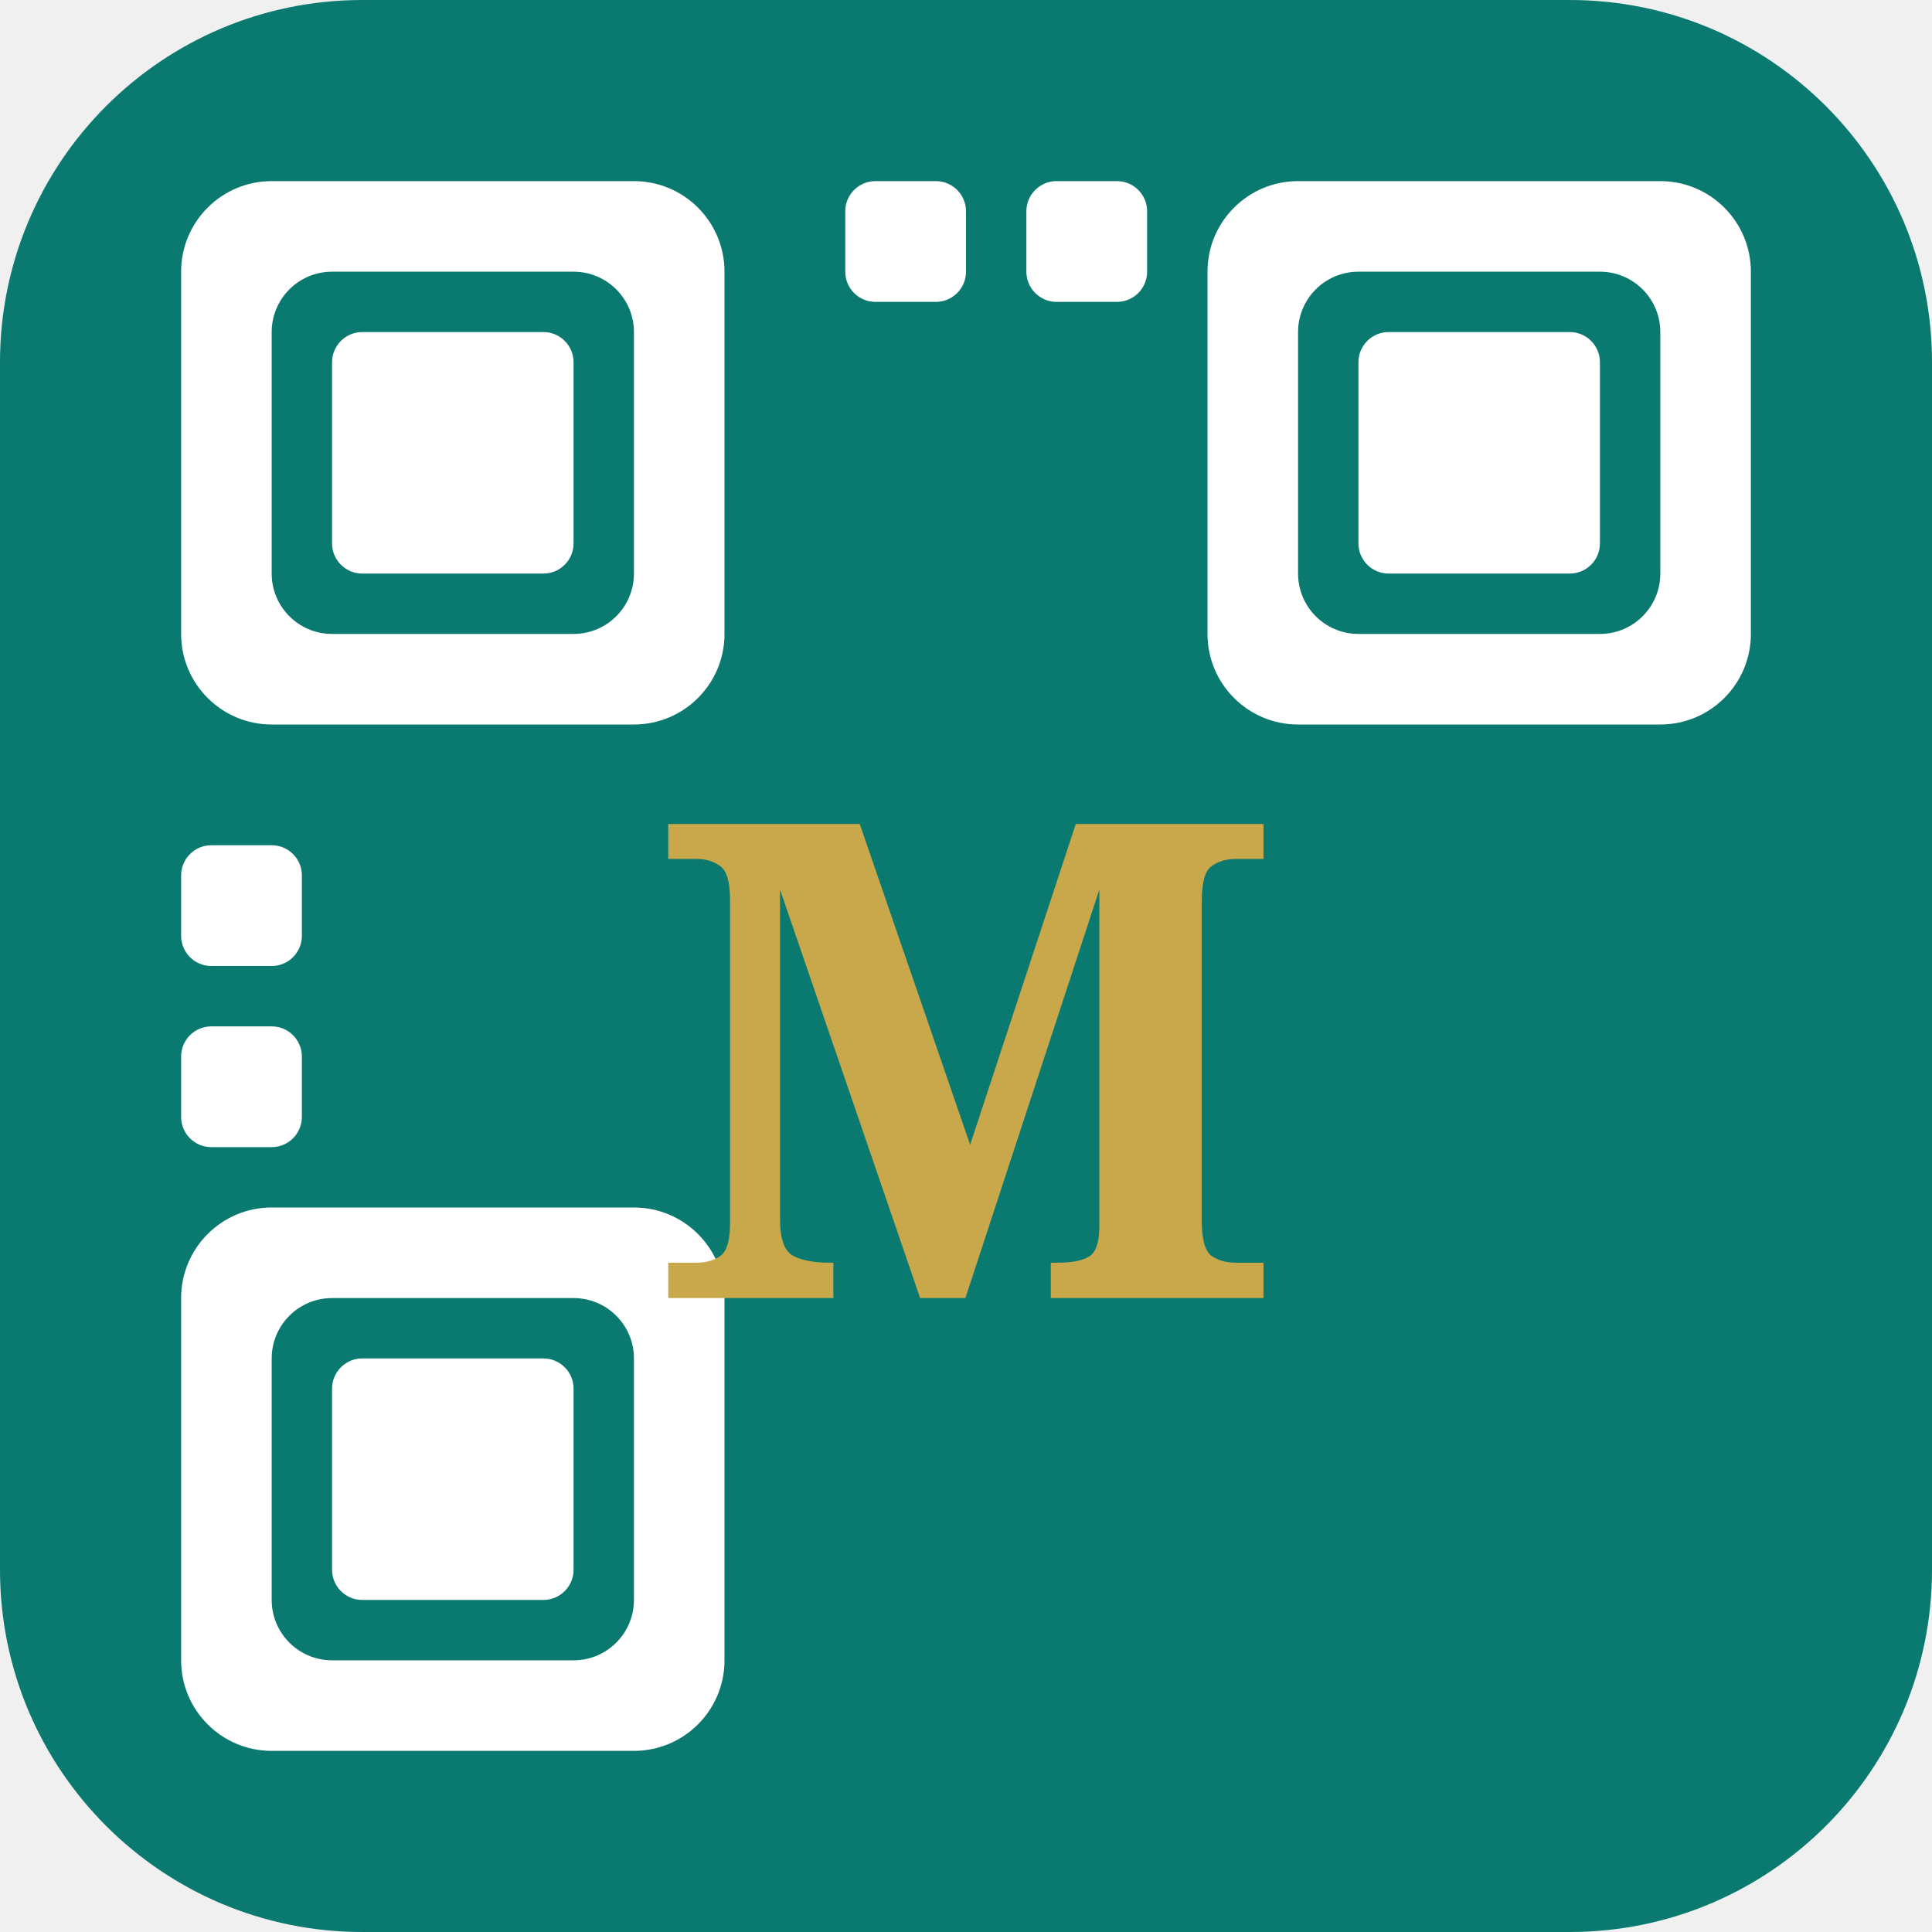
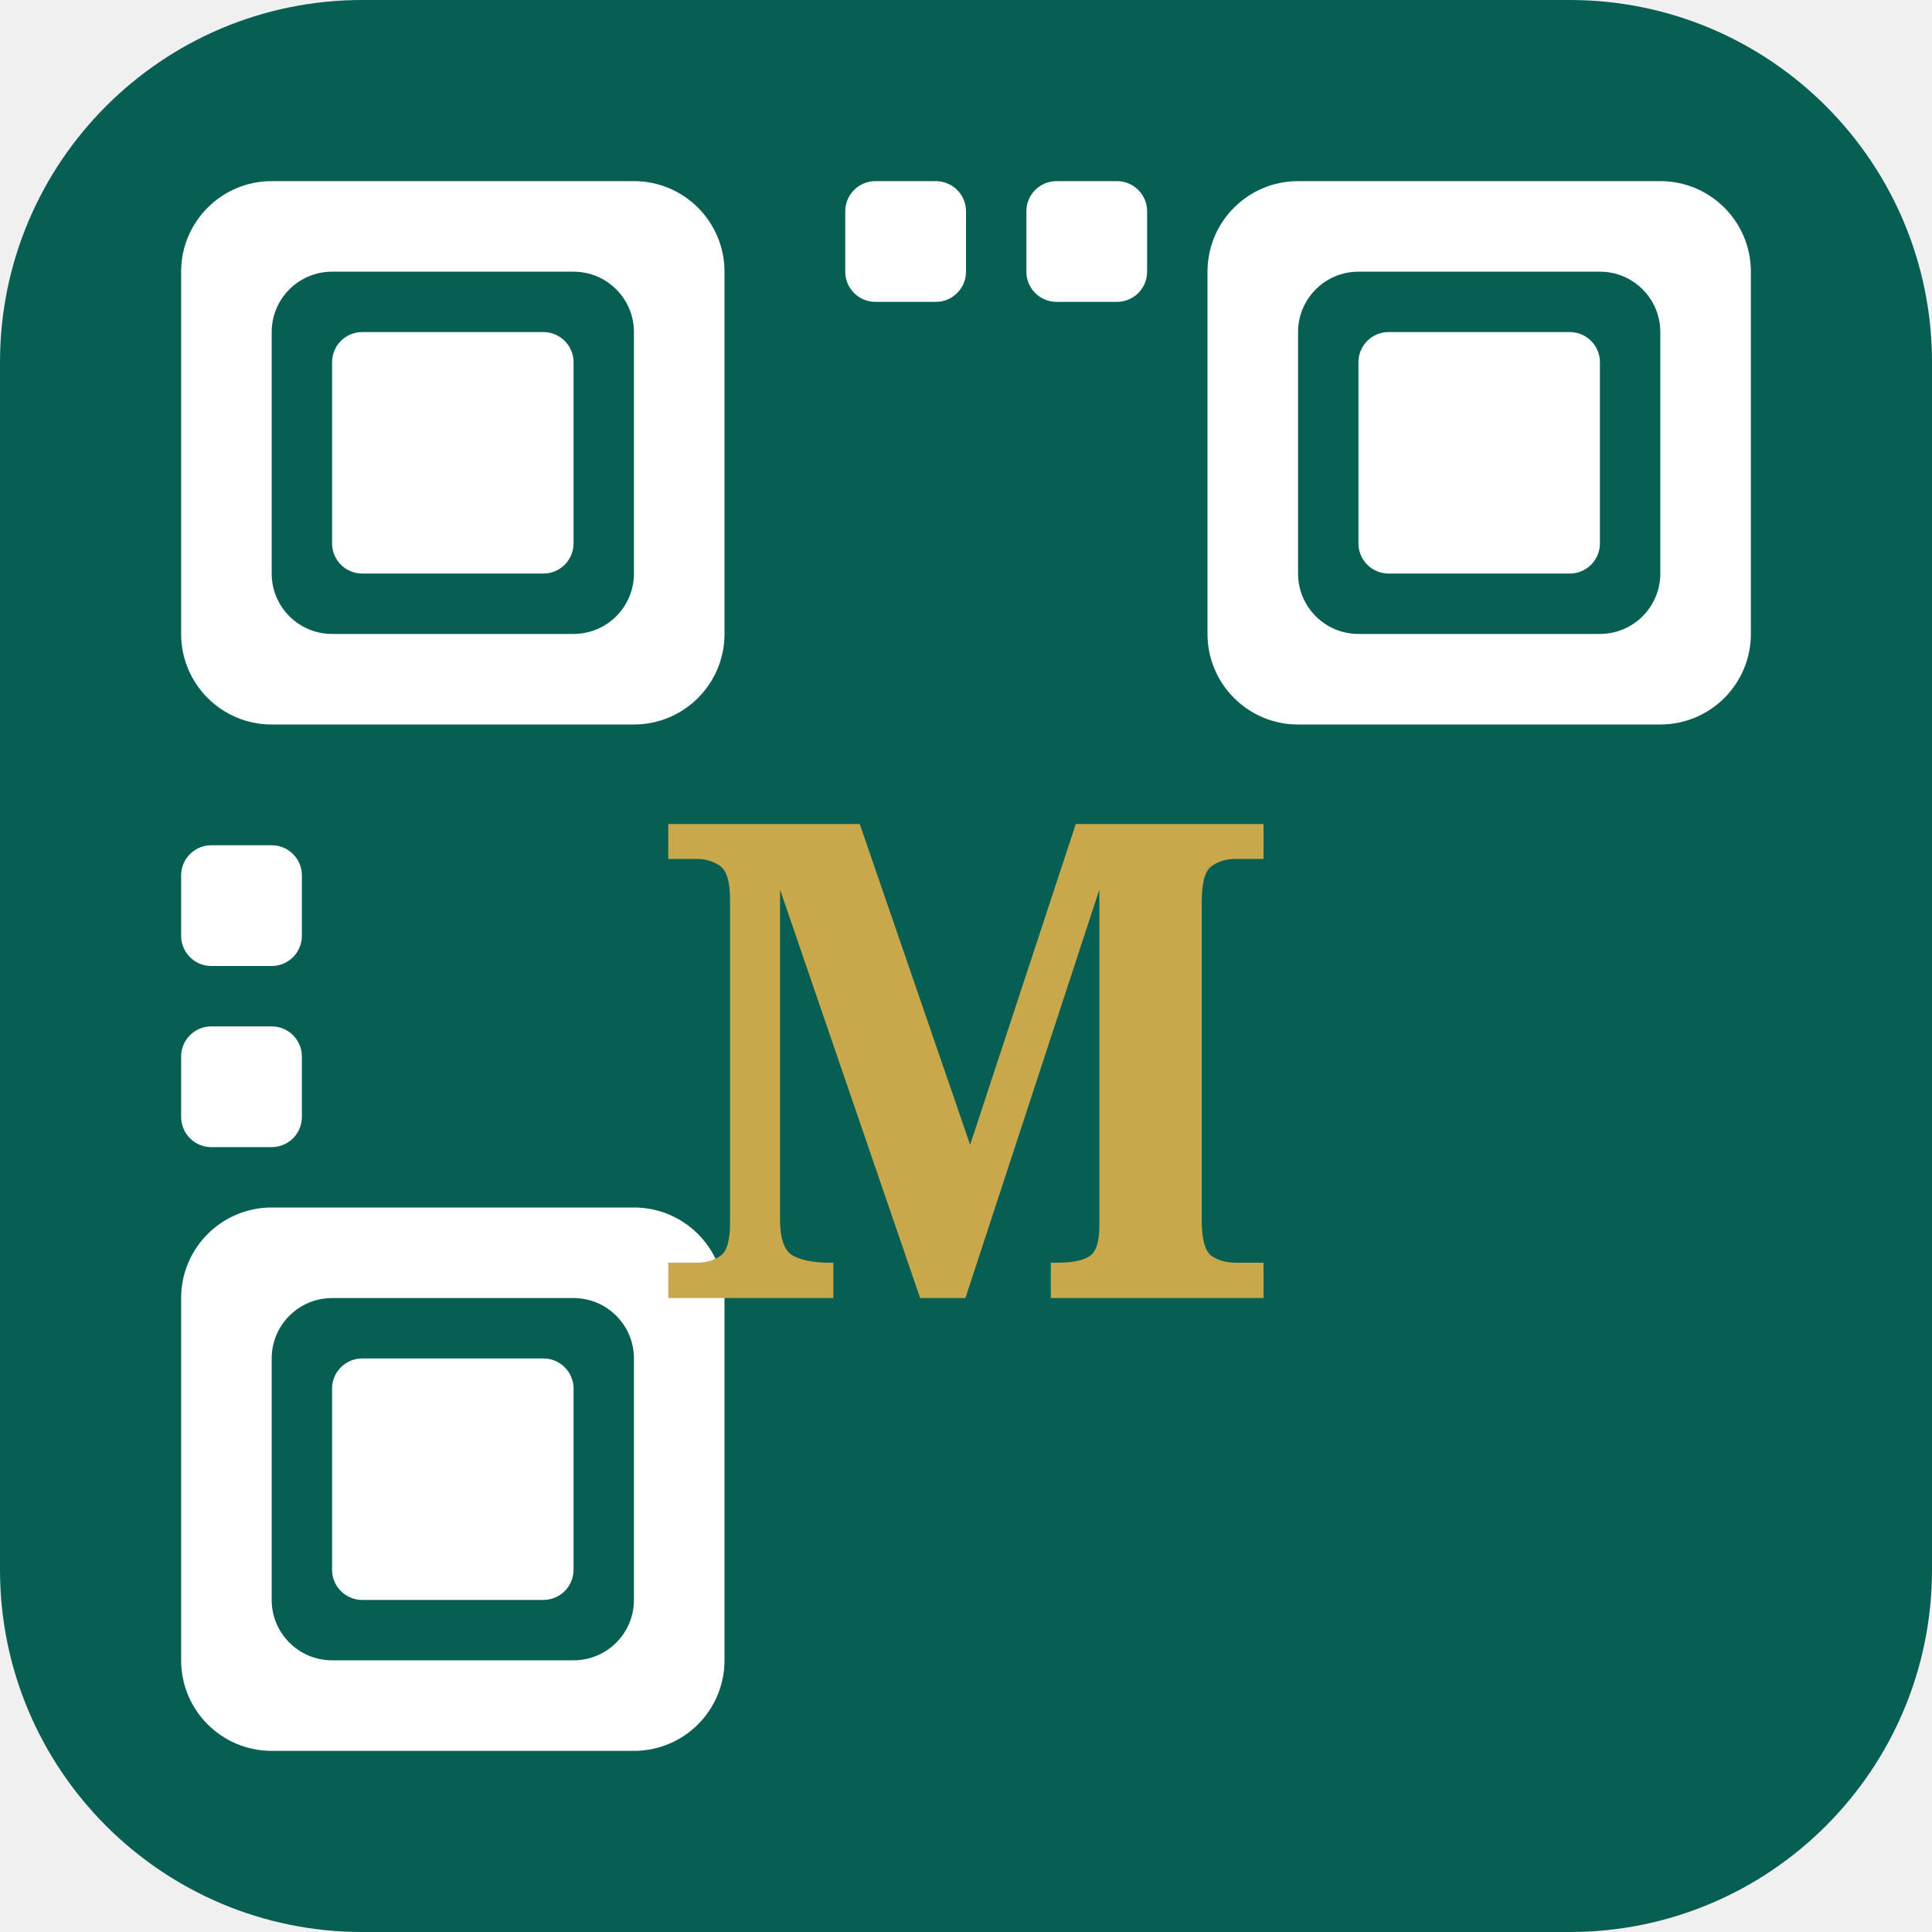
<svg xmlns="http://www.w3.org/2000/svg" viewBox="0 0 64 64">
-   <rect width="64" height="64" rx="12" fill="#0A7A70" />
+   <rect width="64" height="64" rx="12" fill="#065F52" />
  <rect x="6" y="6" width="18" height="18" rx="3" fill="white" />
-   <rect x="9" y="9" width="12" height="12" rx="2" fill="#0A7A70" />
+   <rect x="9" y="9" width="12" height="12" rx="2" fill="#065F52" />
  <rect x="11" y="11" width="8" height="8" rx="1" fill="white" />
  <rect x="40" y="6" width="18" height="18" rx="3" fill="white" />
-   <rect x="43" y="9" width="12" height="12" rx="2" fill="#0A7A70" />
+   <rect x="43" y="9" width="12" height="12" rx="2" fill="#065F52" />
  <rect x="45" y="11" width="8" height="8" rx="1" fill="white" />
  <rect x="6" y="40" width="18" height="18" rx="3" fill="white" />
-   <rect x="9" y="43" width="12" height="12" rx="2" fill="#0A7A70" />
+   <rect x="9" y="43" width="12" height="12" rx="2" fill="#065F52" />
  <rect x="11" y="45" width="8" height="8" rx="1" fill="white" />
  <rect x="28" y="6" width="4" height="4" rx="1" fill="white" />
  <rect x="34" y="6" width="4" height="4" rx="1" fill="white" />
  <rect x="6" y="28" width="4" height="4" rx="1" fill="white" />
  <rect x="6" y="34" width="4" height="4" rx="1" fill="white" />
  <text x="32" y="43" font-family="Georgia, serif" font-size="22" font-weight="bold" fill="#C9A84C" text-anchor="middle" letter-spacing="-1">M</text>
</svg>
